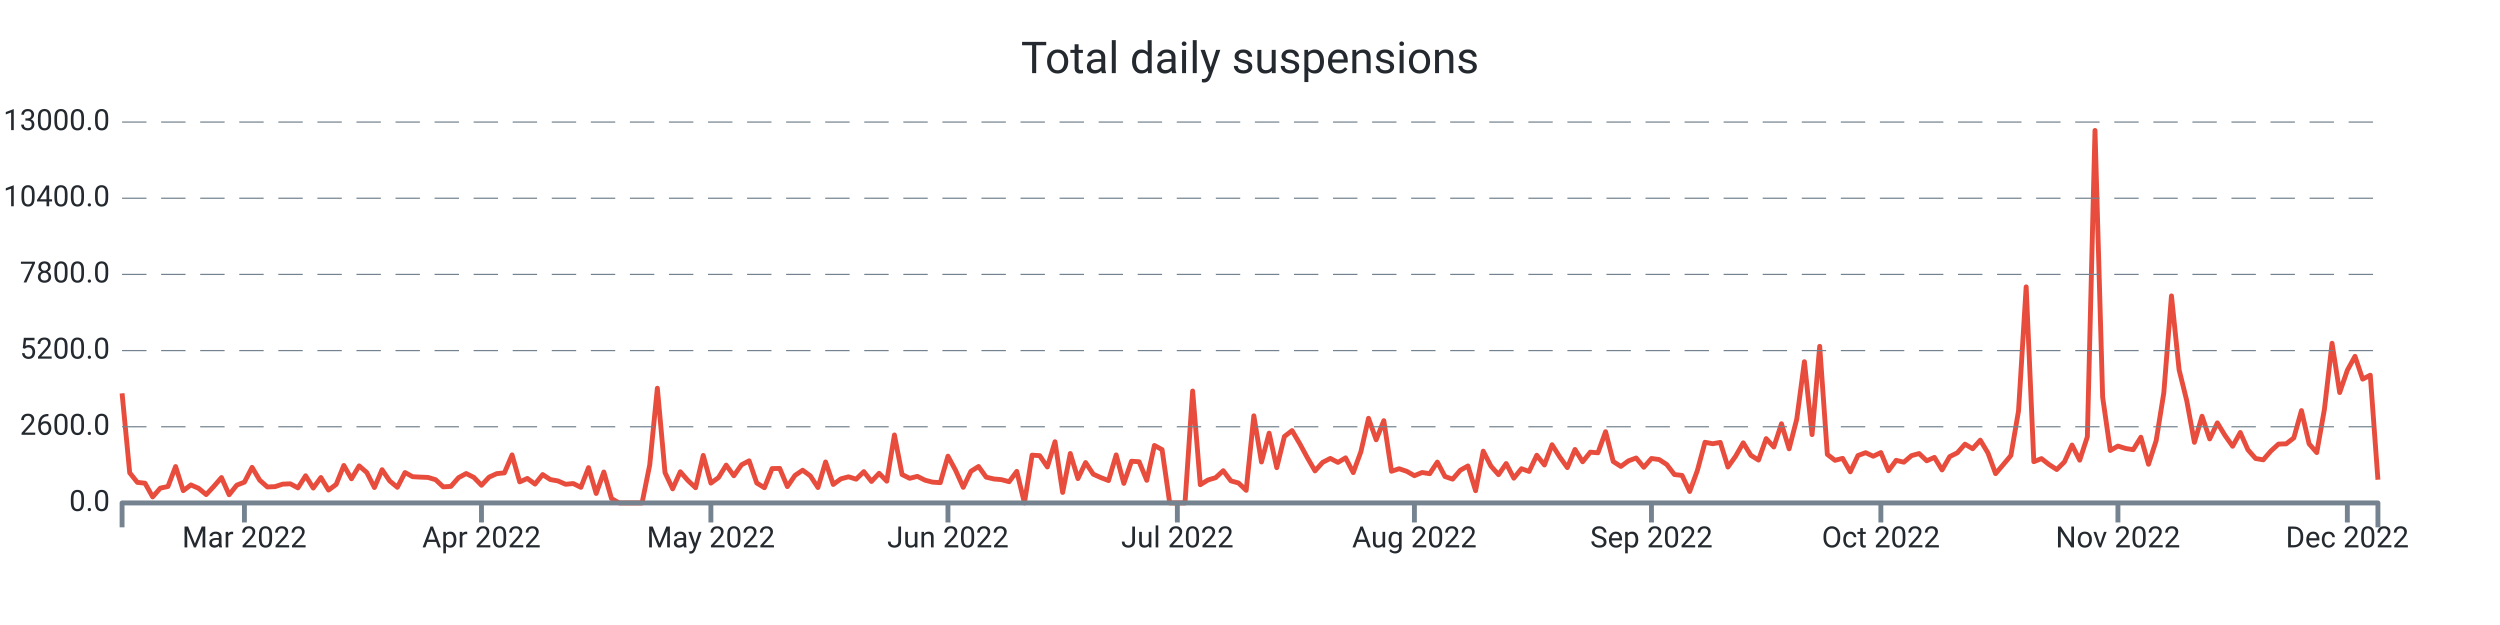
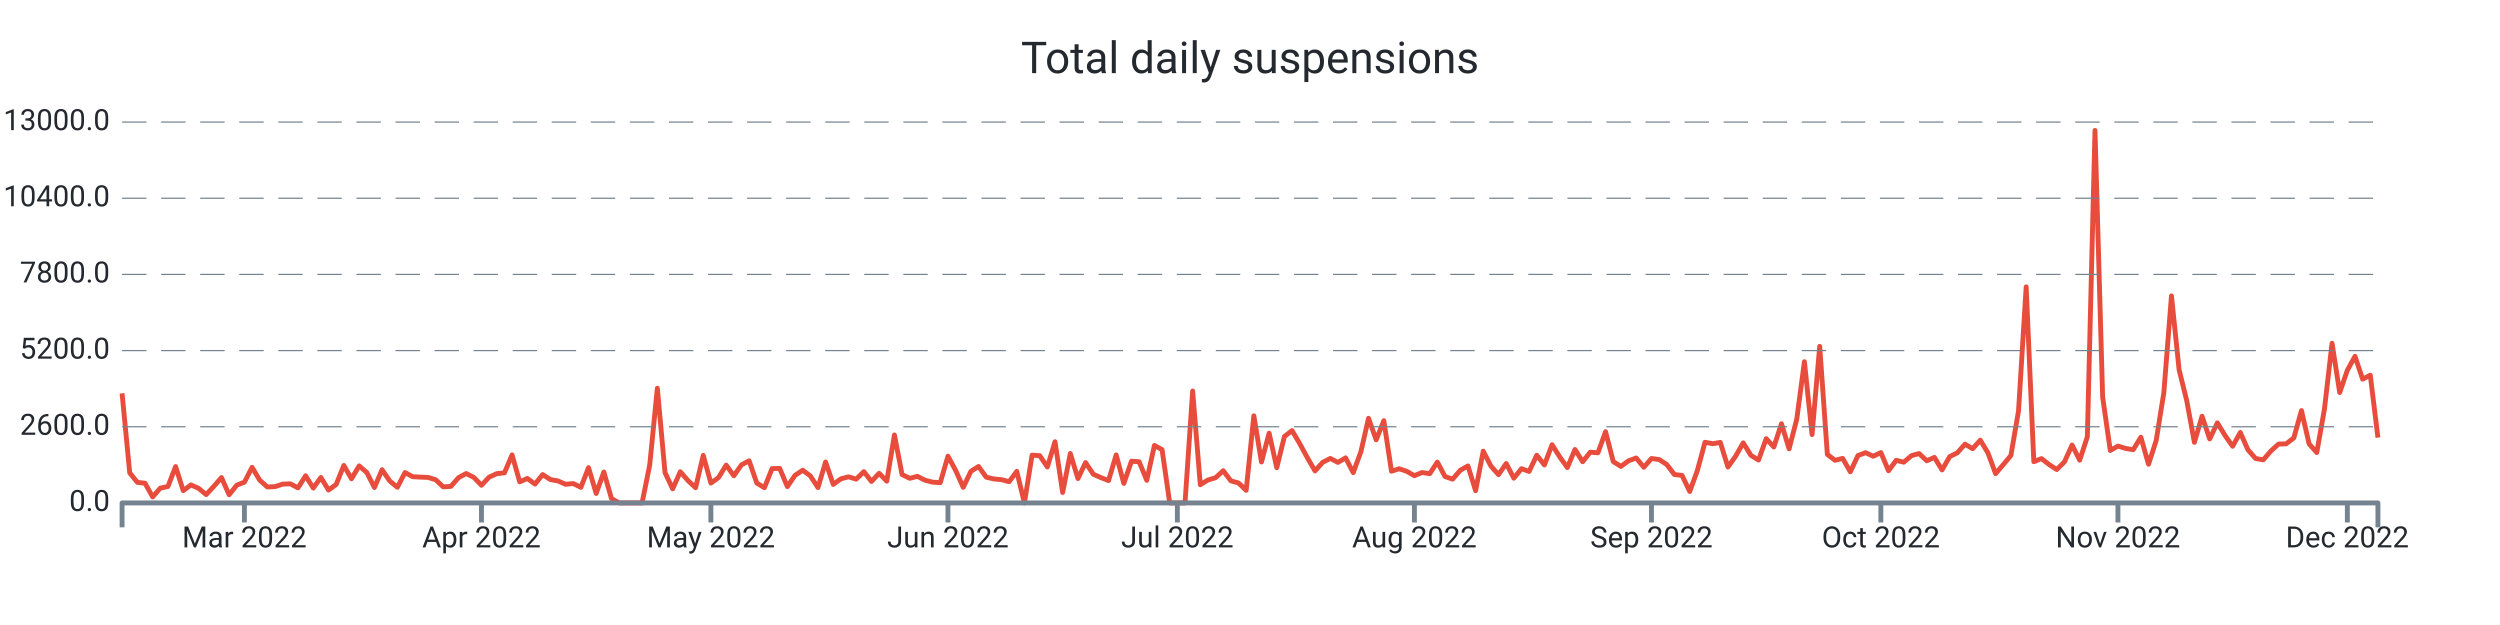
<svg xmlns="http://www.w3.org/2000/svg" width="1024.0" height="256.0" viewBox="0 0 1024.0 256.0" preserveAspectRatio="xMidYMid meet">
-   <path stroke="#e74c3c" stroke-linejoin="round" d="M 50.0 161.108 L 50 161.108L 53.132 193.664L 56.264 197.576L 59.397 197.924L 62.529 203.528L 65.661 199.94L 68.793 199.268L 71.925 191.108L 75.058 200.972L 78.19 198.62L 81.322 200L 84.454 202.58L 87.586 199.208L 90.719 195.608L 93.851 202.652L 96.983 198.716L 100.115 197.492L 103.247 191.42L 106.38 196.688L 109.512 199.46L 112.644 199.328L 115.776 198.308L 118.908 198.164L 122.041 199.832L 125.173 194.876L 128.305 199.904L 131.437 195.584L 134.569 200.732L 137.702 198.416L 140.834 190.652L 143.966 196.112L 147.098 190.82L 150.231 193.532L 153.363 199.688L 156.495 192.392L 159.627 197L 162.759 199.592L 165.892 193.544L 169.024 195.26L 172.156 195.428L 175.288 195.548L 178.42 196.484L 181.553 199.424L 184.685 199.22L 187.817 195.656L 190.949 193.952L 194.081 195.536L 197.214 198.764L 200.346 195.428L 203.478 194L 206.61 193.688L 209.742 186.32L 212.875 197.372L 216.007 195.968L 219.139 198.284L 222.271 194.384L 225.403 196.424L 228.536 196.988L 231.668 198.368L 234.8 198.056L 237.932 199.616L 241.064 191.54L 244.197 202.124L 247.329 193.34L 250.461 204.2L 253.593 206L 256.725 206L 259.858 206L 262.99 206L 266.122 190.472L 269.254 159.02L 272.386 193.568L 275.519 200.228L 278.651 193.232L 281.783 196.82L 284.915 199.772L 288.047 186.548L 291.18 197.888L 294.312 195.596L 297.444 190.508L 300.576 194.876L 303.708 190.4L 306.841 188.756L 309.973 197.852L 313.105 199.772L 316.237 191.936L 319.369 191.864L 322.502 199.316L 325.634 194.72L 328.766 192.608L 331.898 194.9L 335.031 199.7L 338.163 189.224L 341.295 198.428L 344.427 196.136L 347.559 195.296L 350.692 196.268L 353.824 193.184L 356.956 197.204L 360.088 193.856L 363.22 197.096L 366.353 178.16L 369.485 194.372L 372.617 195.92L 375.749 195.116L 378.881 196.688L 382.014 197.492L 385.146 197.696L 388.278 186.848L 391.41 192.644L 394.542 199.616L 397.675 193.052L 400.807 191.072L 403.939 195.44L 407.071 196.184L 410.203 196.46L 413.336 197.312L 416.468 193.076L 419.6 206L 422.732 186.44L 425.864 186.632L 428.997 191.276L 432.129 180.932L 435.261 201.704L 438.393 185.744L 441.525 196.028L 444.658 189.464L 447.79 194.228L 450.922 195.632L 454.054 196.844L 457.186 186.332L 460.319 197.996L 463.451 188.924L 466.583 189.128L 469.715 196.748L 472.847 182.456L 475.98 184.16L 479.112 206L 482.244 206L 485.376 206L 488.508 160.16L 491.641 198.536L 494.773 196.604L 497.905 195.668L 501.037 192.8L 504.169 196.964L 507.302 197.828L 510.434 200.84L 513.566 170.312L 516.698 189.236L 519.831 177.428L 522.963 191.564L 526.095 178.784L 529.227 176.372L 532.359 181.7L 535.492 187.472L 538.624 192.884L 541.756 189.38L 544.888 187.772L 548.02 189.404L 551.153 187.532L 554.285 193.592L 557.417 185.036L 560.549 171.332L 563.681 180.14L 566.814 172.316L 569.946 193.028L 573.078 191.996L 576.21 193.052L 579.342 194.84L 582.475 193.532L 585.607 194.024L 588.739 189.272L 591.871 195.188L 595.003 196.256L 598.136 192.62L 601.268 190.844L 604.4 200.984L 607.532 184.796L 610.664 190.88L 613.797 194.42L 616.929 189.86L 620.061 195.86L 623.193 191.984L 626.325 193.1L 629.458 186.464L 632.59 190.46L 635.722 182.156L 638.854 187.136L 641.986 191.528L 645.119 184.1L 648.251 189.14L 651.383 185.204L 654.515 185.468L 657.647 176.828L 660.78 189.044L 663.912 191.048L 667.044 188.756L 670.176 187.592L 673.308 191.396L 676.441 187.796L 679.573 188.228L 682.705 190.268L 685.837 194.372L 688.969 194.72L 692.102 201.308L 695.234 192.752L 698.366 181.148L 701.498 181.748L 704.631 181.208L 707.763 191.3L 710.895 186.884L 714.027 181.376L 717.159 186.5L 720.292 188.444L 723.424 179.66L 726.556 183.092L 729.688 173.564L 732.82 183.836L 735.953 171.668L 739.085 148.148L 742.217 178.004L 745.349 141.86L 748.481 186.128L 751.614 188.54L 754.746 187.748L 757.878 193.256L 761.01 186.596L 764.142 185.42L 767.275 186.872L 770.407 185.372L 773.539 192.824L 776.671 188.552L 779.803 189.32L 782.936 186.632L 786.068 185.768L 789.2 188.744L 792.332 187.34L 795.464 192.488L 798.597 187.028L 801.729 185.468L 804.861 181.928L 807.993 183.8L 811.125 180.296L 814.258 185.516L 817.39 194L 820.522 190.328L 823.654 186.584L 826.786 168.32L 829.919 117.5L 833.051 189.104L 836.183 187.844L 839.315 190.28L 842.447 192.32L 845.58 189.2L 848.712 182.288L 851.844 188.492L 854.976 178.916L 858.108 53.432L 861.241 162.656L 864.373 184.52L 867.505 182.708L 870.637 183.68L 873.769 184.196L 876.902 179.084L 880.034 190.16L 883.166 180.476L 886.298 160.916L 889.431 121.196L 892.563 151.508L 895.695 164.132L 898.827 181.184L 901.959 170.492L 905.092 179.792L 908.224 173.204L 911.356 178.352L 914.488 182.792L 917.62 177.152L 920.753 184.232L 923.885 187.796L 927.017 188.348L 930.149 184.736L 933.281 181.892L 936.414 181.796L 939.546 179.36L 942.678 168.176L 945.81 181.808L 948.942 185.372L 952.075 167.708L 955.207 140.6L 958.339 160.784L 961.471 151.664L 964.603 145.952L 967.736 155.288L 970.868 153.68L 974 196.496" stroke-width="2.0" fill="none" />
+   <path stroke="#e74c3c" stroke-linejoin="round" d="M 50.0 161.108 L 50 161.108L 53.132 193.664L 56.264 197.576L 59.397 197.924L 62.529 203.528L 65.661 199.94L 68.793 199.268L 71.925 191.108L 75.058 200.972L 78.19 198.62L 81.322 200L 84.454 202.58L 87.586 199.208L 90.719 195.608L 93.851 202.652L 96.983 198.716L 100.115 197.492L 103.247 191.42L 106.38 196.688L 109.512 199.46L 112.644 199.328L 115.776 198.308L 118.908 198.164L 122.041 199.832L 125.173 194.876L 128.305 199.904L 131.437 195.584L 134.569 200.732L 137.702 198.416L 140.834 190.652L 143.966 196.112L 147.098 190.82L 150.231 193.532L 153.363 199.688L 156.495 192.392L 159.627 197L 162.759 199.592L 165.892 193.544L 169.024 195.26L 172.156 195.428L 175.288 195.548L 178.42 196.484L 181.553 199.424L 184.685 199.22L 187.817 195.656L 190.949 193.952L 194.081 195.536L 197.214 198.764L 200.346 195.428L 203.478 194L 206.61 193.688L 209.742 186.32L 212.875 197.372L 216.007 195.968L 219.139 198.284L 222.271 194.384L 225.403 196.424L 228.536 196.988L 231.668 198.368L 234.8 198.056L 237.932 199.616L 241.064 191.54L 244.197 202.124L 247.329 193.34L 250.461 204.2L 253.593 206L 256.725 206L 259.858 206L 262.99 206L 266.122 190.472L 269.254 159.02L 272.386 193.568L 275.519 200.228L 278.651 193.232L 281.783 196.82L 284.915 199.772L 288.047 186.548L 291.18 197.888L 294.312 195.596L 297.444 190.508L 300.576 194.876L 303.708 190.4L 306.841 188.756L 309.973 197.852L 313.105 199.772L 316.237 191.936L 319.369 191.864L 322.502 199.316L 325.634 194.72L 328.766 192.608L 331.898 194.9L 335.031 199.7L 338.163 189.224L 341.295 198.428L 344.427 196.136L 347.559 195.296L 350.692 196.268L 353.824 193.184L 356.956 197.204L 360.088 193.856L 363.22 197.096L 366.353 178.16L 369.485 194.372L 372.617 195.92L 375.749 195.116L 378.881 196.688L 382.014 197.492L 385.146 197.696L 388.278 186.848L 391.41 192.644L 394.542 199.616L 397.675 193.052L 400.807 191.072L 403.939 195.44L 407.071 196.184L 410.203 196.46L 413.336 197.312L 416.468 193.076L 419.6 206L 422.732 186.44L 425.864 186.632L 428.997 191.276L 432.129 180.932L 435.261 201.704L 438.393 185.744L 441.525 196.028L 444.658 189.464L 447.79 194.228L 450.922 195.632L 454.054 196.844L 457.186 186.332L 460.319 197.996L 463.451 188.924L 466.583 189.128L 469.715 196.748L 472.847 182.456L 475.98 184.16L 479.112 206L 482.244 206L 485.376 206L 488.508 160.16L 491.641 198.536L 494.773 196.604L 497.905 195.668L 501.037 192.8L 504.169 196.964L 507.302 197.828L 510.434 200.84L 513.566 170.312L 516.698 189.236L 519.831 177.428L 522.963 191.564L 526.095 178.784L 529.227 176.372L 532.359 181.7L 535.492 187.472L 538.624 192.884L 541.756 189.38L 544.888 187.772L 548.02 189.404L 551.153 187.532L 554.285 193.592L 557.417 185.036L 560.549 171.332L 563.681 180.14L 566.814 172.316L 569.946 193.028L 573.078 191.996L 576.21 193.052L 579.342 194.84L 582.475 193.532L 585.607 194.024L 588.739 189.272L 591.871 195.188L 595.003 196.256L 598.136 192.62L 601.268 190.844L 604.4 200.984L 607.532 184.796L 610.664 190.88L 613.797 194.42L 616.929 189.86L 620.061 195.86L 623.193 191.984L 626.325 193.1L 629.458 186.464L 632.59 190.46L 635.722 182.156L 638.854 187.136L 641.986 191.528L 645.119 184.1L 648.251 189.14L 651.383 185.204L 654.515 185.468L 657.647 176.828L 660.78 189.044L 663.912 191.048L 667.044 188.756L 670.176 187.592L 673.308 191.396L 676.441 187.796L 679.573 188.228L 682.705 190.268L 685.837 194.372L 688.969 194.72L 692.102 201.308L 695.234 192.752L 698.366 181.148L 701.498 181.748L 704.631 181.208L 707.763 191.3L 710.895 186.884L 714.027 181.376L 717.159 186.5L 720.292 188.444L 723.424 179.66L 726.556 183.092L 729.688 173.564L 732.82 183.836L 735.953 171.668L 739.085 148.148L 742.217 178.004L 745.349 141.86L 748.481 186.128L 751.614 188.54L 754.746 187.748L 757.878 193.256L 761.01 186.596L 764.142 185.42L 767.275 186.872L 770.407 185.372L 773.539 192.824L 776.671 188.552L 779.803 189.32L 782.936 186.632L 786.068 185.768L 789.2 188.744L 792.332 187.34L 795.464 192.488L 798.597 187.028L 801.729 185.468L 804.861 181.928L 807.993 183.8L 811.125 180.296L 814.258 185.516L 817.39 194L 820.522 190.328L 823.654 186.584L 826.786 168.32L 829.919 117.5L 833.051 189.104L 836.183 187.844L 839.315 190.28L 842.447 192.32L 845.58 189.2L 848.712 182.288L 851.844 188.492L 854.976 178.916L 858.108 53.432L 861.241 162.656L 864.373 184.52L 867.505 182.708L 870.637 183.68L 873.769 184.196L 876.902 179.084L 880.034 190.16L 883.166 180.476L 886.298 160.916L 889.431 121.196L 892.563 151.508L 895.695 164.132L 898.827 181.184L 901.959 170.492L 905.092 179.792L 908.224 173.204L 911.356 178.352L 914.488 182.792L 917.62 177.152L 920.753 184.232L 923.885 187.796L 927.017 188.348L 930.149 184.736L 933.281 181.892L 936.414 181.796L 939.546 179.36L 942.678 168.176L 945.81 181.808L 948.942 185.372L 952.075 167.708L 955.207 140.6L 958.339 160.784L 961.471 151.664L 964.603 145.952L 967.736 155.288L 970.868 153.68L 974 179.252" stroke-width="2.0" fill="none" />
  <text x="45.0" font-family="-apple-system, system-ui, BlinkMacSystemFont, Roboto" y="50.0" dominant-baseline="middle" text-anchor="end" font-size="12" fill="#24292f">13000.0</text>
  <path stroke="#74838f" stroke-dasharray="10 6" stroke-width="0.5" d="M 50.0 50.0 L 974.0 50.0" />
  <text x="45.0" font-family="-apple-system, system-ui, BlinkMacSystemFont, Roboto" y="81.2" dominant-baseline="middle" text-anchor="end" font-size="12" fill="#24292f">10400.0</text>
  <path stroke="#74838f" stroke-dasharray="10 6" stroke-width="0.5" d="M 50.0 81.2 L 974.0 81.2" />
  <text x="45.0" font-family="-apple-system, system-ui, BlinkMacSystemFont, Roboto" y="112.4" dominant-baseline="middle" text-anchor="end" font-size="12" fill="#24292f">7800.0</text>
  <path stroke="#74838f" stroke-dasharray="10 6" stroke-width="0.5" d="M 50.0 112.4 L 974.0 112.4" />
  <text x="45.0" font-family="-apple-system, system-ui, BlinkMacSystemFont, Roboto" y="143.6" dominant-baseline="middle" text-anchor="end" font-size="12" fill="#24292f">5200.0</text>
  <path stroke="#74838f" stroke-dasharray="10 6" stroke-width="0.5" d="M 50.0 143.6 L 974.0 143.6" />
  <text x="45.0" font-family="-apple-system, system-ui, BlinkMacSystemFont, Roboto" y="174.8" dominant-baseline="middle" text-anchor="end" font-size="12" fill="#24292f">2600.0</text>
  <path stroke="#74838f" stroke-dasharray="10 6" stroke-width="0.5" d="M 50.0 174.8 L 974.0 174.8" />
  <text x="45.0" font-family="-apple-system, system-ui, BlinkMacSystemFont, Roboto" y="206.0" dominant-baseline="middle" text-anchor="end" font-size="12" fill="#24292f">0.0</text>
  <path stroke="#74838f" stroke-width="2.0" d="M 100.115 206.0 L 100.115 214.0" />
  <text x="100.115" font-family="-apple-system, system-ui, BlinkMacSystemFont, Roboto" y="216.0" dominant-baseline="hanging" text-anchor="middle" font-size="12" fill="#24292f">Mar 2022</text>
  <path stroke="#74838f" stroke-width="2.0" d="M 197.214 206.0 L 197.214 214.0" />
  <text x="197.214" font-family="-apple-system, system-ui, BlinkMacSystemFont, Roboto" y="216.0" dominant-baseline="hanging" text-anchor="middle" font-size="12" fill="#24292f">Apr 2022</text>
  <path stroke="#74838f" stroke-width="2.0" d="M 291.18 206.0 L 291.18 214.0" />
  <text x="291.18" font-family="-apple-system, system-ui, BlinkMacSystemFont, Roboto" y="216.0" dominant-baseline="hanging" text-anchor="middle" font-size="12" fill="#24292f">May 2022</text>
  <path stroke="#74838f" stroke-width="2.0" d="M 388.278 206.0 L 388.278 214.0" />
  <text x="388.278" font-family="-apple-system, system-ui, BlinkMacSystemFont, Roboto" y="216.0" dominant-baseline="hanging" text-anchor="middle" font-size="12" fill="#24292f">Jun 2022</text>
  <path stroke="#74838f" stroke-width="2.0" d="M 482.244 206.0 L 482.244 214.0" />
  <text x="482.244" font-family="-apple-system, system-ui, BlinkMacSystemFont, Roboto" y="216.0" dominant-baseline="hanging" text-anchor="middle" font-size="12" fill="#24292f">Jul 2022</text>
  <path stroke="#74838f" stroke-width="2.0" d="M 579.342 206.0 L 579.342 214.0" />
  <text x="579.342" font-family="-apple-system, system-ui, BlinkMacSystemFont, Roboto" y="216.0" dominant-baseline="hanging" text-anchor="middle" font-size="12" fill="#24292f">Aug 2022</text>
  <path stroke="#74838f" stroke-width="2.0" d="M 676.441 206.0 L 676.441 214.0" />
  <text x="676.441" font-family="-apple-system, system-ui, BlinkMacSystemFont, Roboto" y="216.0" dominant-baseline="hanging" text-anchor="middle" font-size="12" fill="#24292f">Sep 2022</text>
  <path stroke="#74838f" stroke-width="2.0" d="M 770.407 206.0 L 770.407 214.0" />
  <text x="770.407" font-family="-apple-system, system-ui, BlinkMacSystemFont, Roboto" y="216.0" dominant-baseline="hanging" text-anchor="middle" font-size="12" fill="#24292f">Oct 2022</text>
  <path stroke="#74838f" stroke-width="2.0" d="M 867.505 206.0 L 867.505 214.0" />
  <text x="867.505" font-family="-apple-system, system-ui, BlinkMacSystemFont, Roboto" y="216.0" dominant-baseline="hanging" text-anchor="middle" font-size="12" fill="#24292f">Nov 2022</text>
  <path stroke="#74838f" stroke-width="2.0" d="M 961.471 206.0 L 961.471 214.0" />
  <text x="961.471" font-family="-apple-system, system-ui, BlinkMacSystemFont, Roboto" y="216.0" dominant-baseline="hanging" text-anchor="middle" font-size="12" fill="#24292f">Dec 2022</text>
  <path stroke="#74838f" stroke-linejoin="round" stroke-width="2.0" d="M 50.0 216.0 L 50.0 206.0 L 974.0 206.0 L 974.0 216.0" fill="none" />
  <text x="512.0" y="25.0" font-family="-apple-system, system-ui, BlinkMacSystemFont, Roboto" dominant-baseline="middle" text-anchor="middle" font-size="18" fill="#24292f">Total daily suspensions</text>
</svg>
